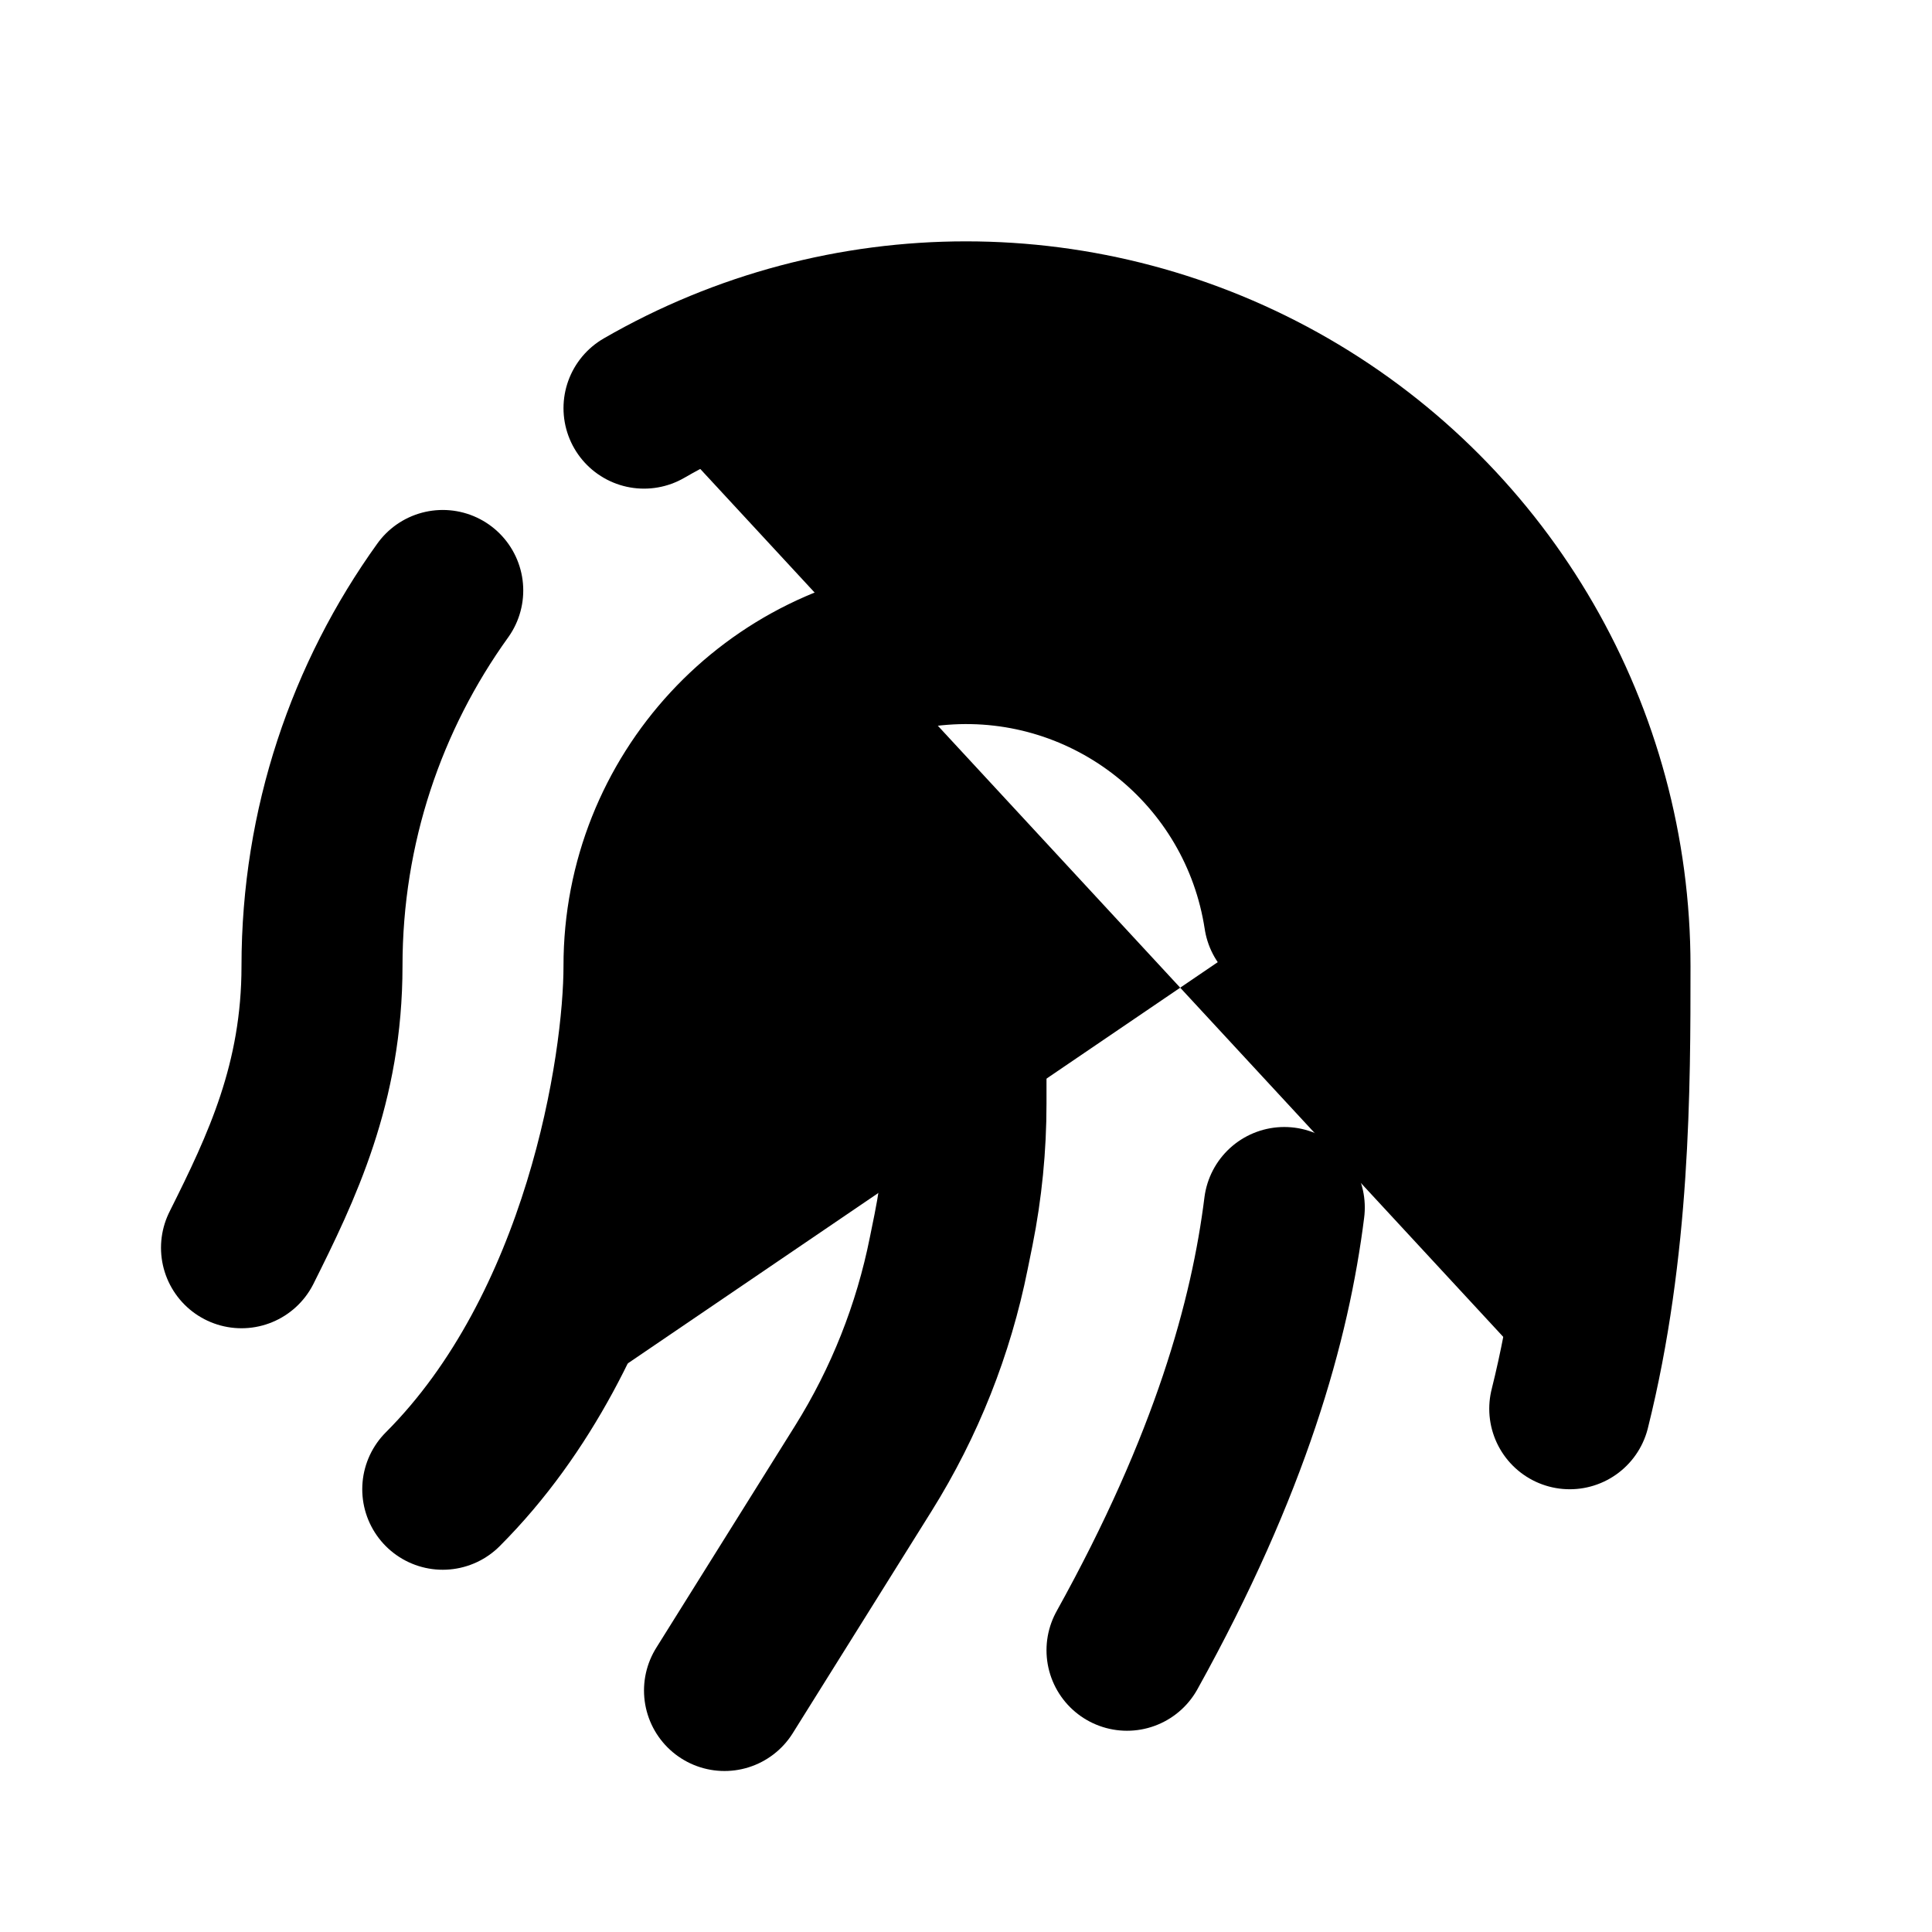
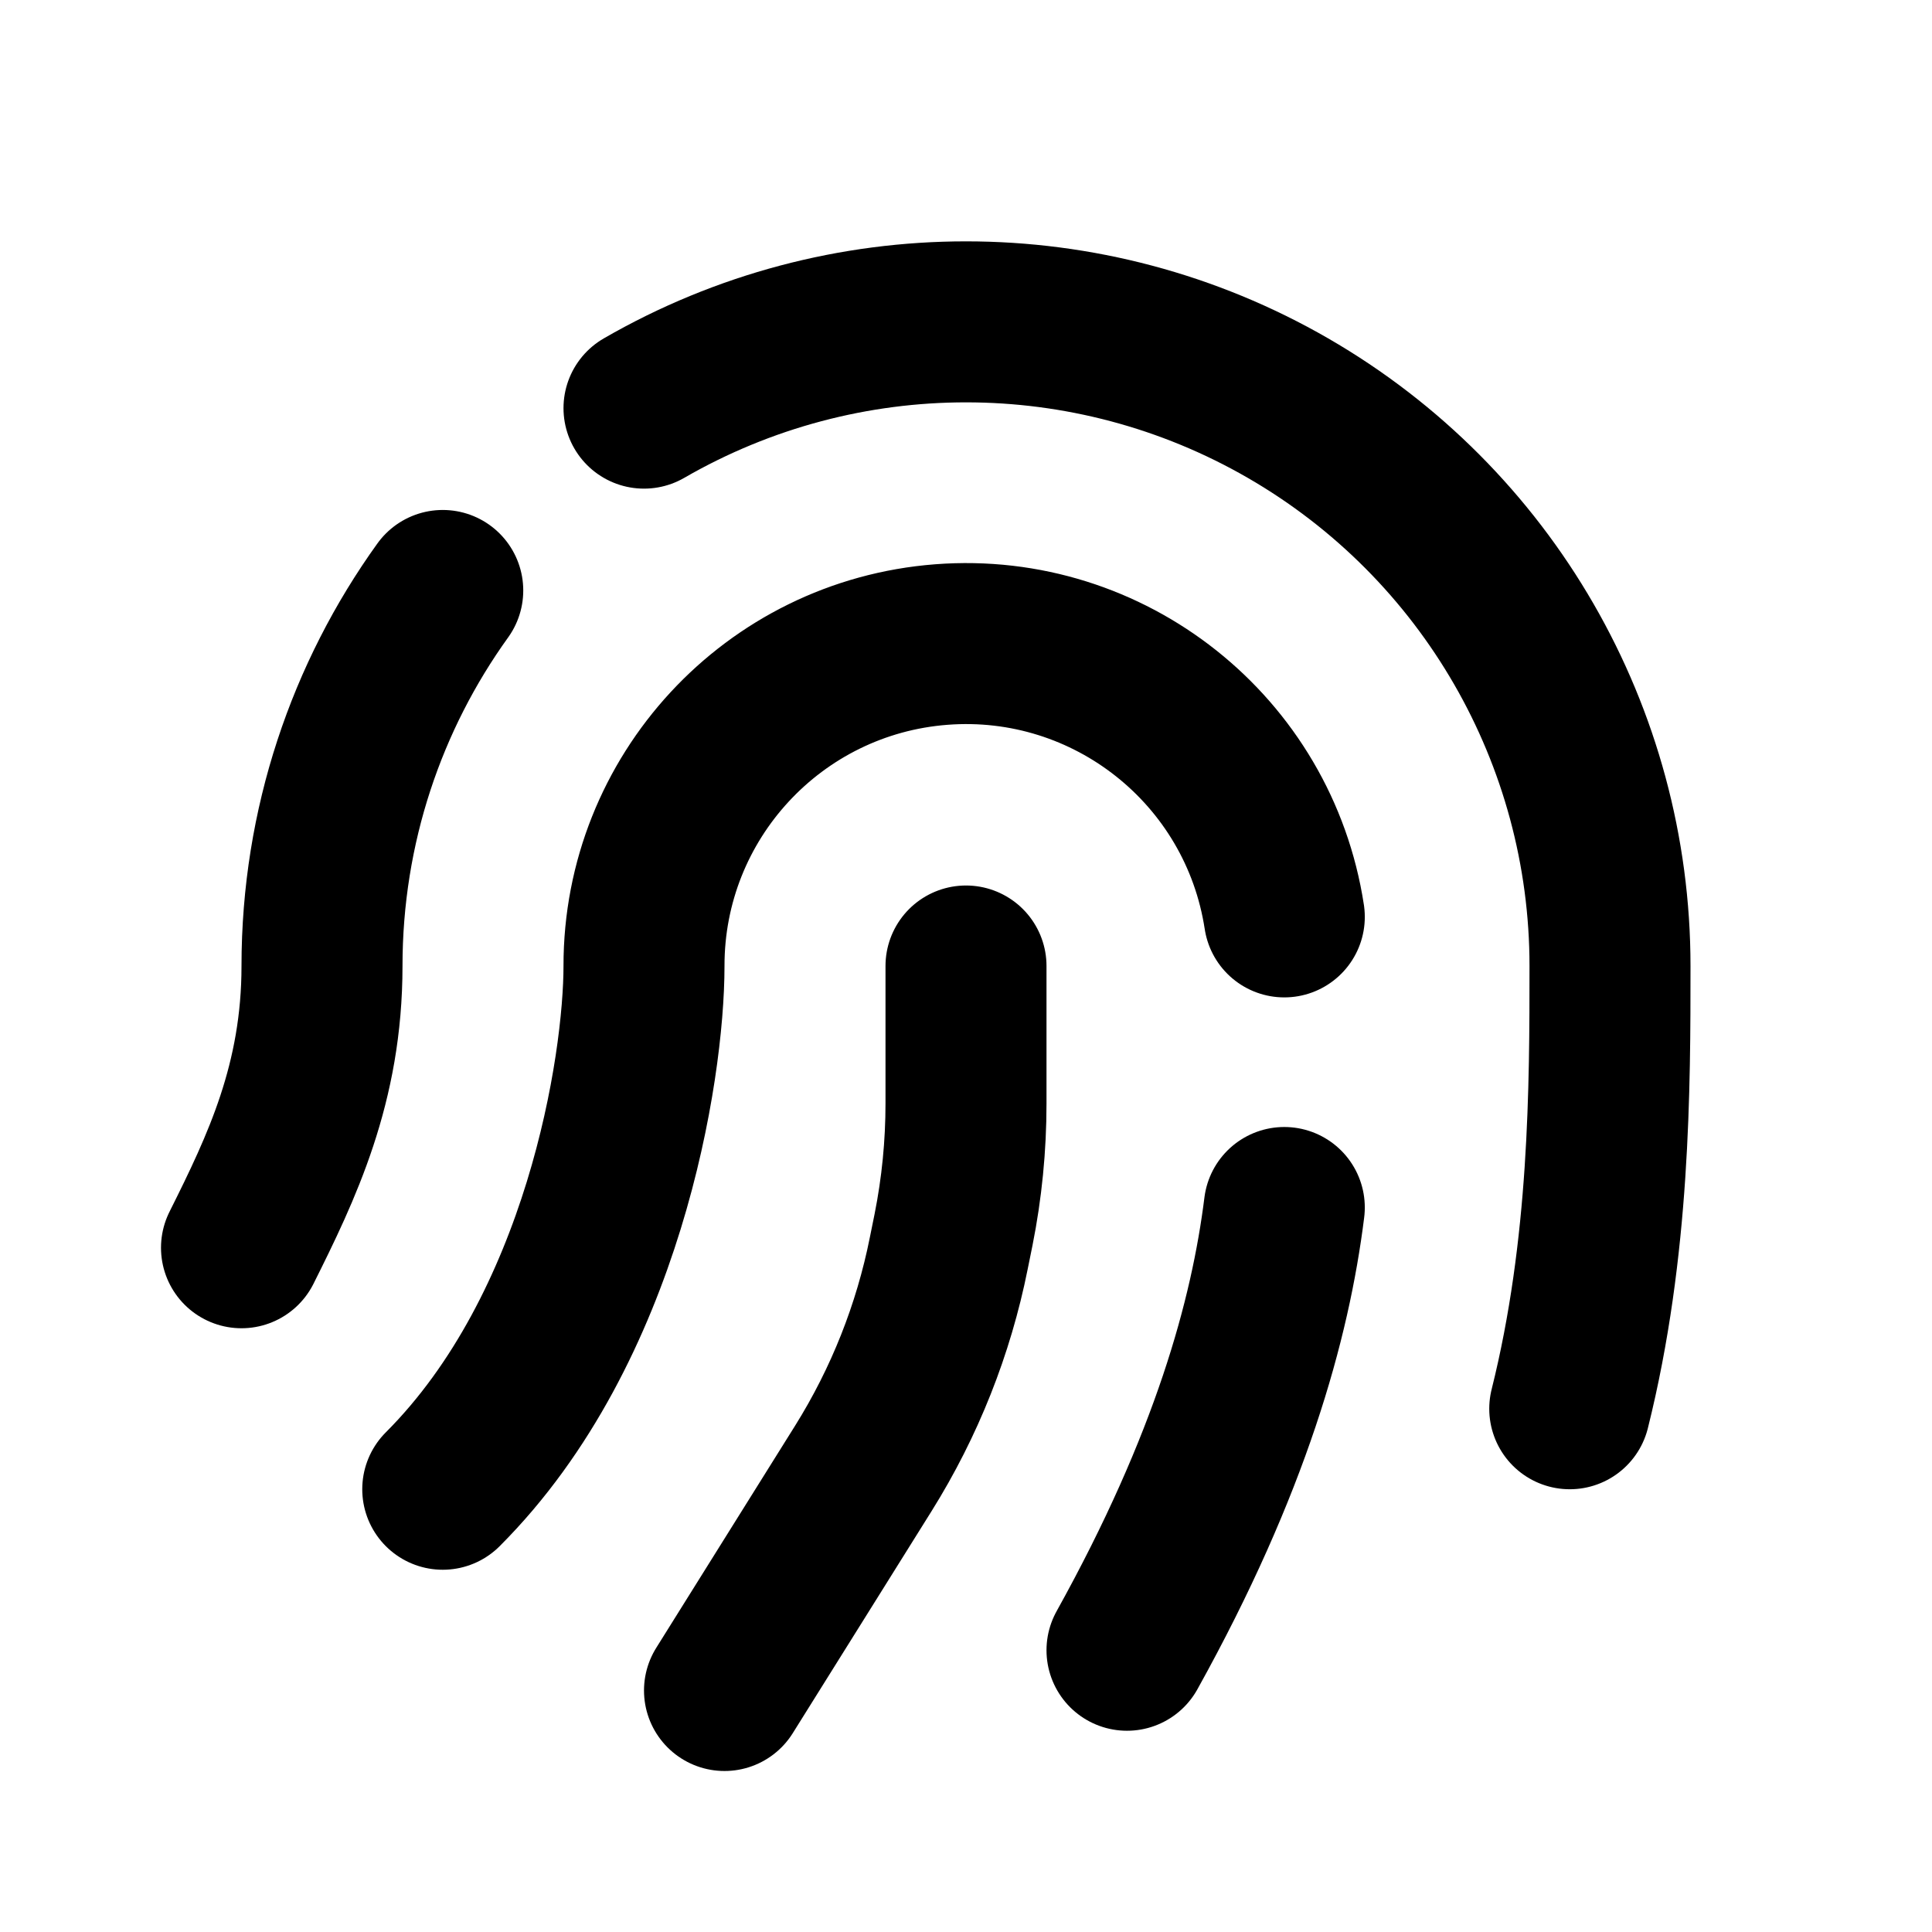
- <svg xmlns="http://www.w3.org/2000/svg" fill="currentColor" viewBox="0 0 24 24">
+ <svg xmlns="http://www.w3.org/2000/svg" fill="none" viewBox="0 0 24 24">
  <path stroke="currentColor" stroke-linecap="round" stroke-linejoin="round" stroke-width="2" d="m9 21 1.726-2.761a8 8 0 0 0 1.06-2.671l.059-.291a8.002 8.002 0 0 0 .155-1.57V12m-9 3.5c.5-1 1-2.043 1-3.5 0-1.74.556-3.352 1.5-4.665m0 11.165c2-2 2.5-5.237 2.5-6.5a4 4 0 0 1 7.954-.61M19.5 17.5c.5-2 .5-4 .5-5.5A8 8 0 0 0 8 5.07M15.954 15c-.174 1.393-.666 3.181-1.954 5.5" />
</svg>
